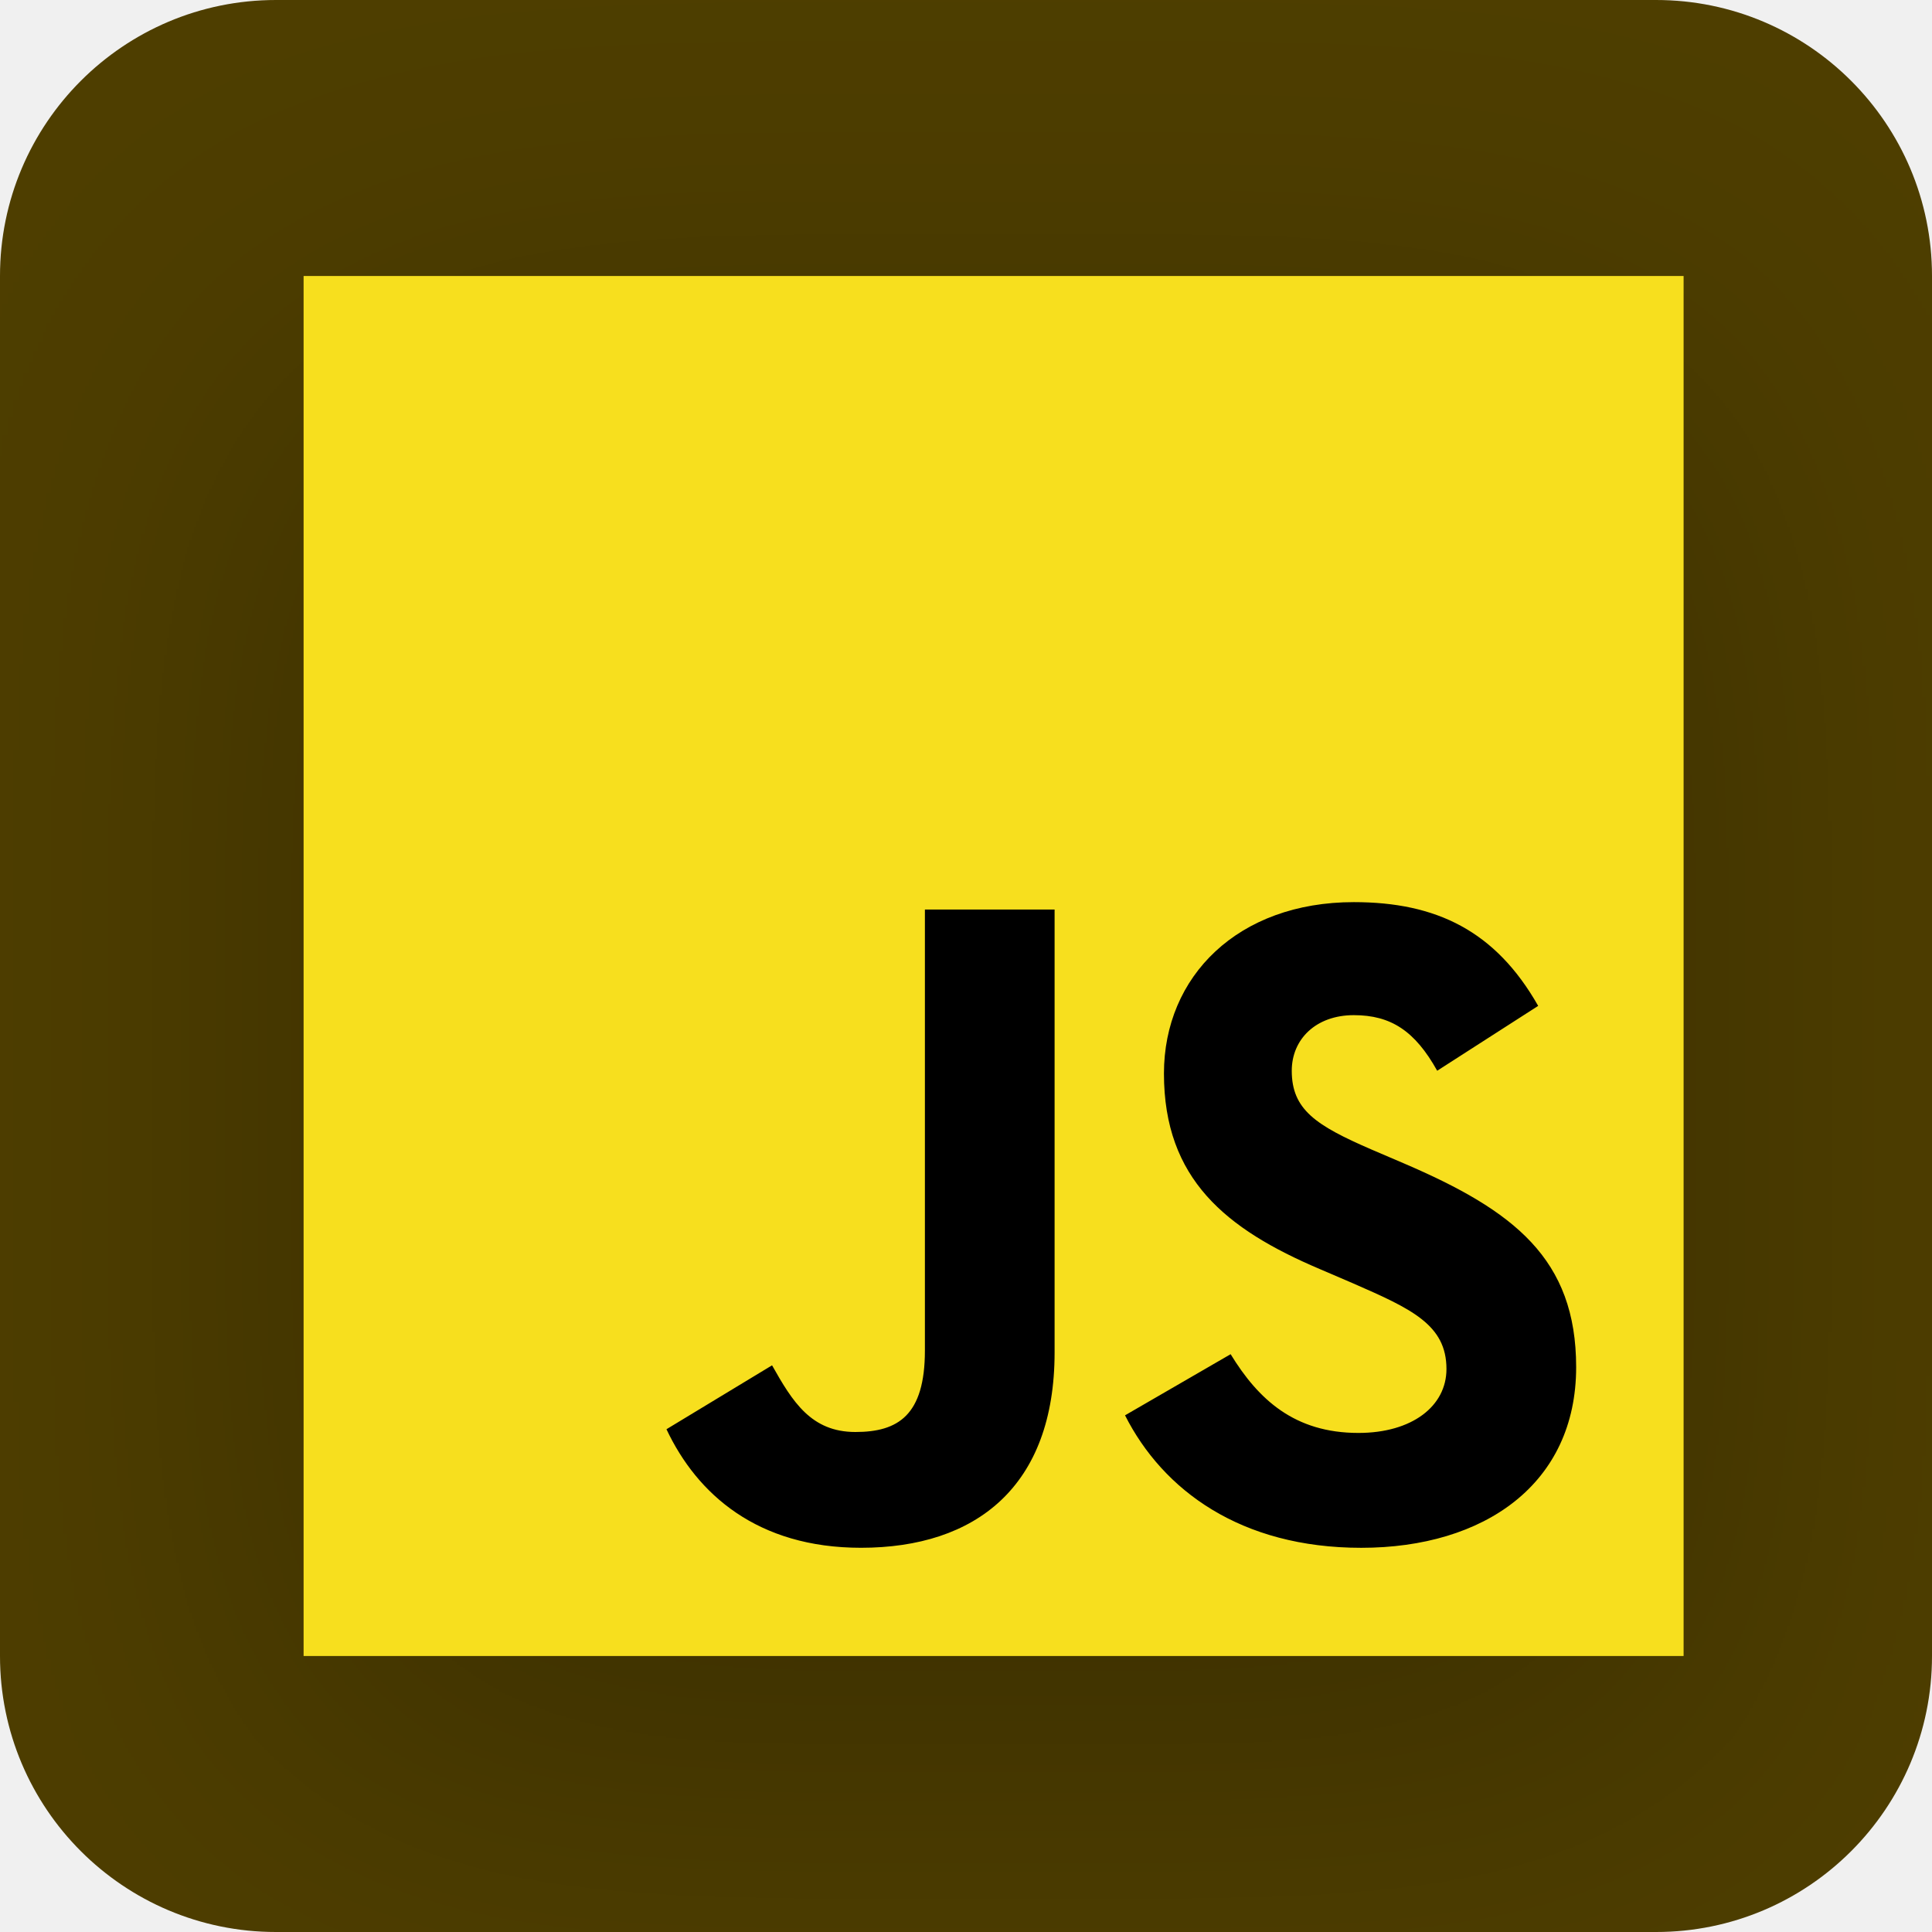
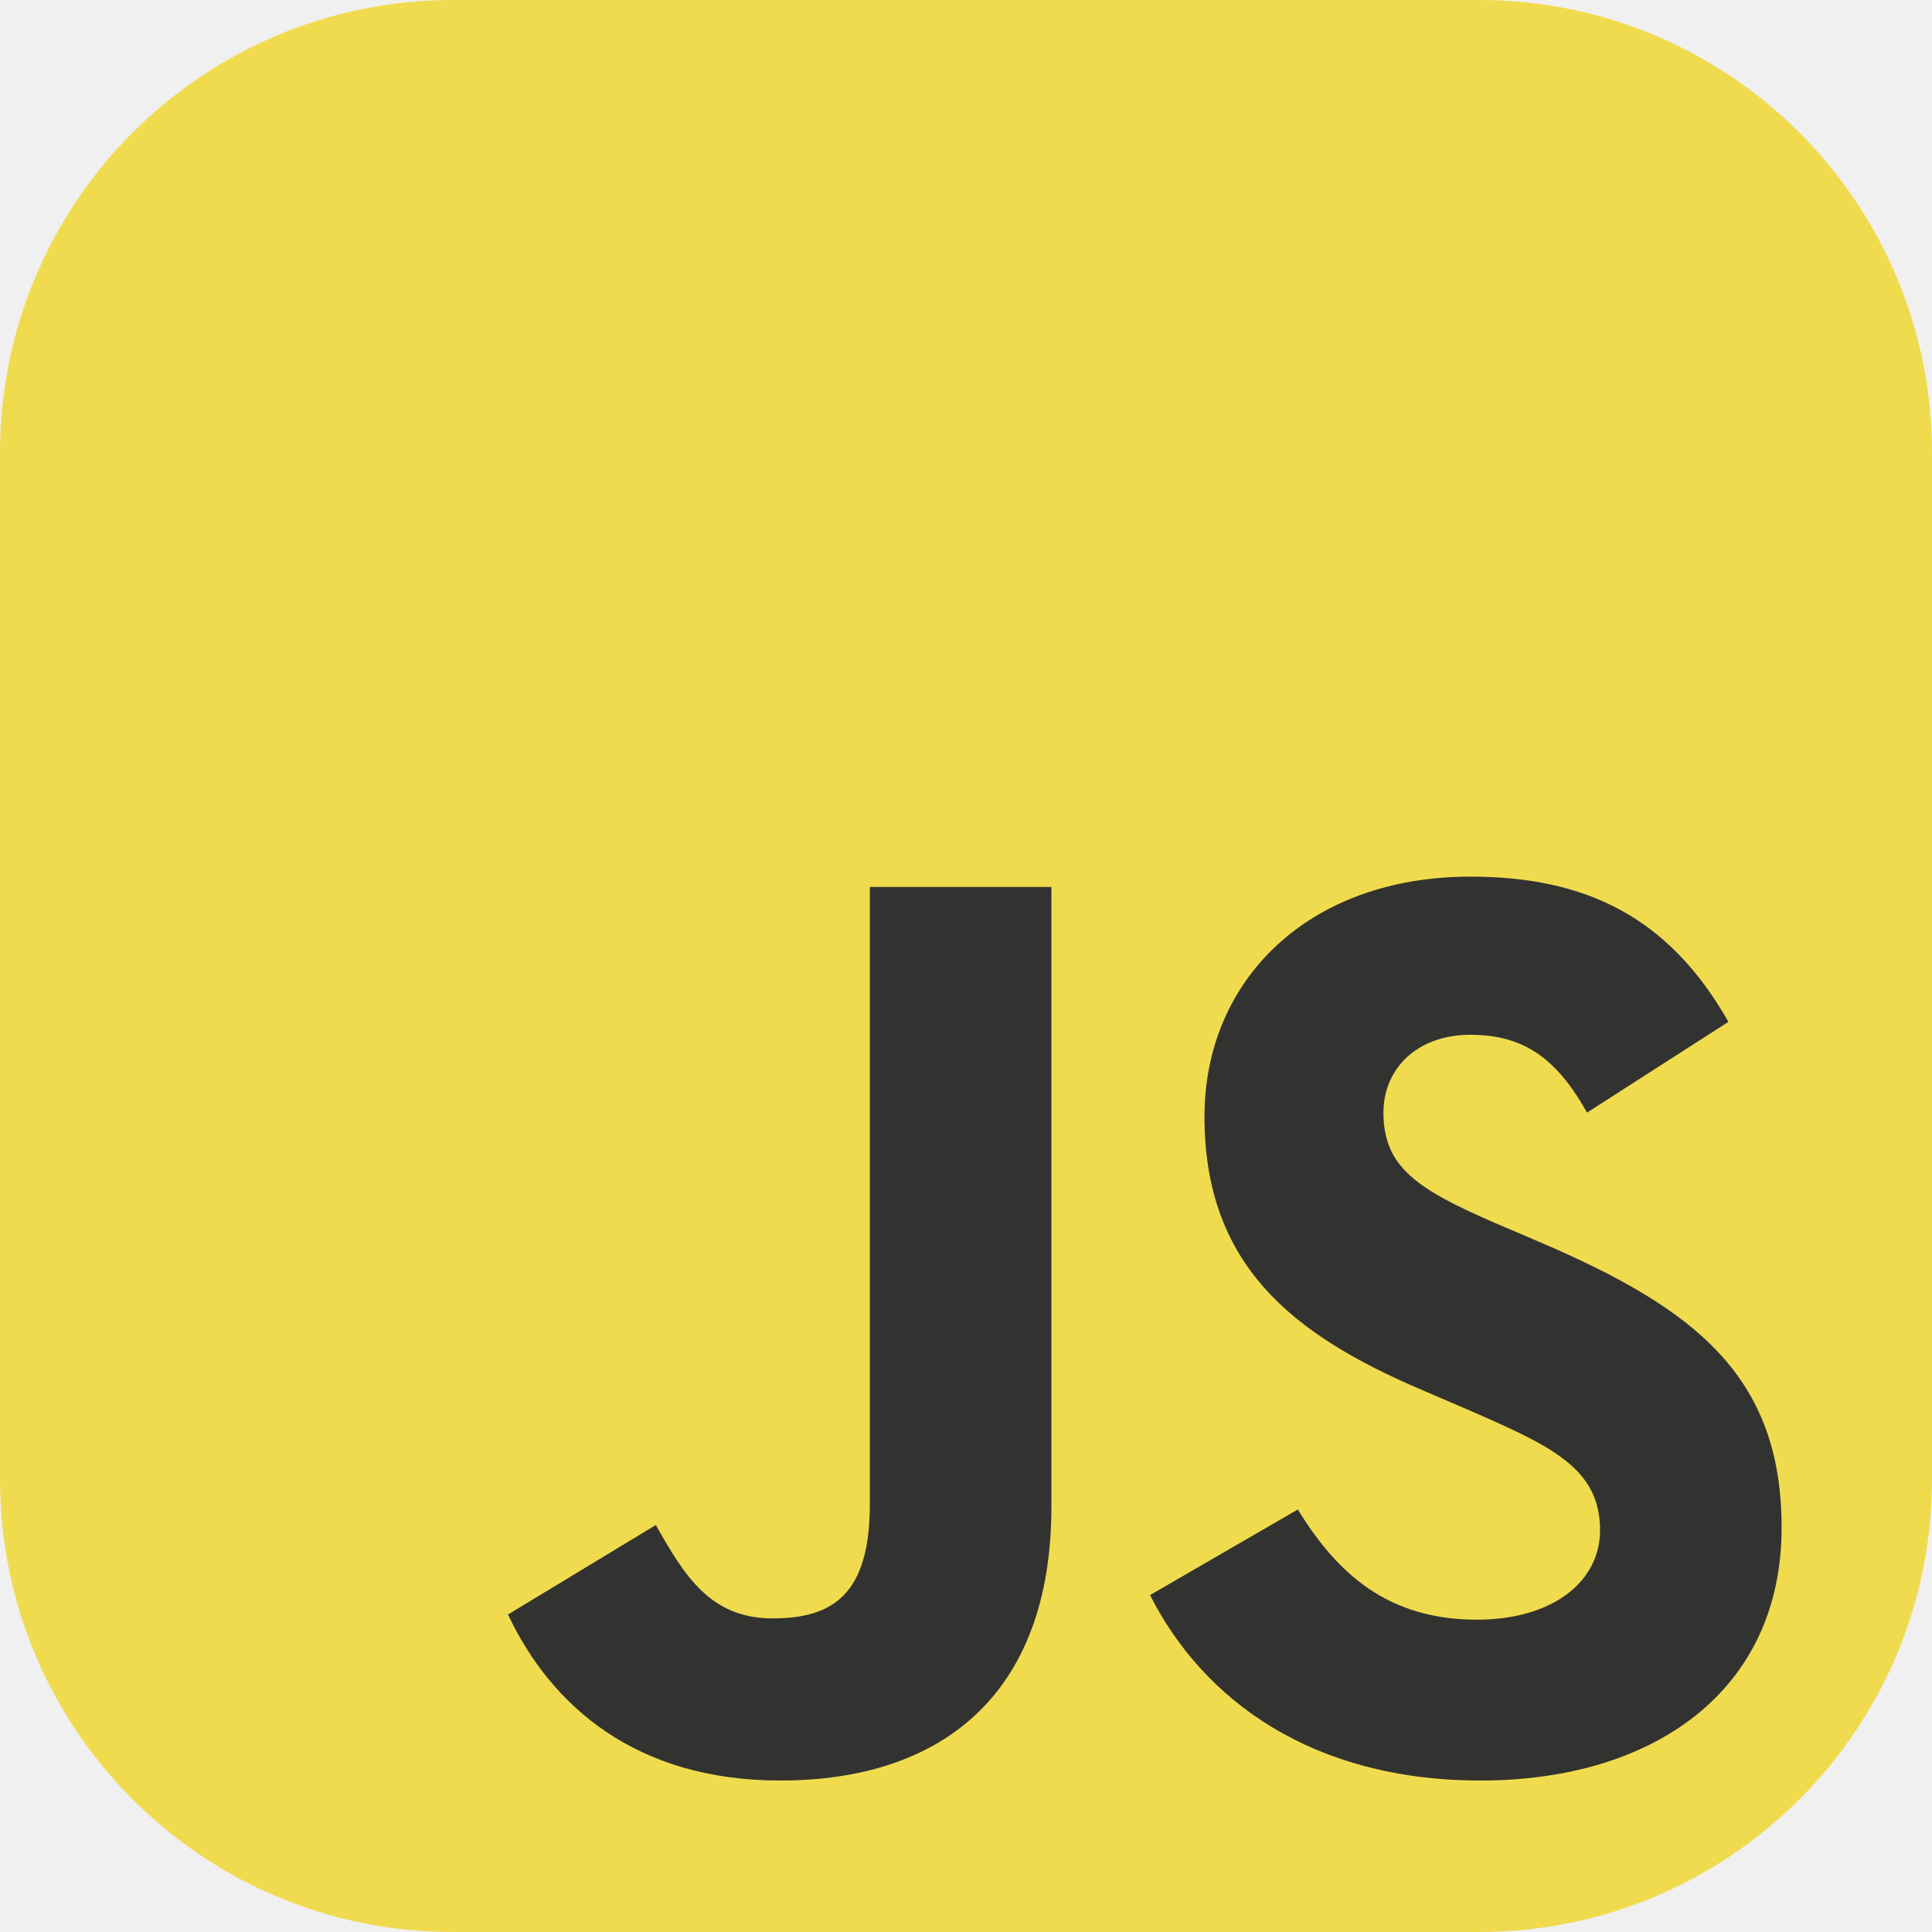
- <svg xmlns="http://www.w3.org/2000/svg" width="70" height="70" viewBox="0 0 70 70" fill="none">
-   <g clip-path="url(#clip0)">
-     <rect width="70" height="70" rx="10" fill="#4E3E00" />
-     <g filter="url(#filter0_d)">
-       <path d="M11 10H61V60H11V10Z" fill="#F7DF1E" />
-       <path d="M24.147 51.784L27.973 49.468C28.711 50.777 29.383 51.884 30.994 51.884C32.538 51.884 33.511 51.28 33.511 48.931V32.955H38.21V48.997C38.21 53.864 35.357 56.079 31.195 56.079C27.436 56.079 25.254 54.133 24.147 51.783L24.147 51.784ZM40.762 51.28L44.588 49.065C45.595 50.71 46.904 51.918 49.219 51.918C51.167 51.918 52.408 50.944 52.408 49.602C52.408 47.991 51.133 47.42 48.985 46.481L47.81 45.977C44.42 44.534 42.172 42.722 42.172 38.895C42.172 35.371 44.856 32.686 49.052 32.686C52.039 32.686 54.187 33.727 55.731 36.445L52.072 38.795C51.267 37.352 50.394 36.781 49.052 36.781C47.676 36.781 46.803 37.654 46.803 38.795C46.803 40.205 47.676 40.775 49.689 41.648L50.864 42.151C54.858 43.863 57.107 45.608 57.107 49.535C57.107 53.764 53.784 56.08 49.32 56.08C44.957 56.08 42.138 53.999 40.762 51.28" fill="black" />
-     </g>
+ <svg xmlns="http://www.w3.org/2000/svg" width="70px" height="70px" viewBox="0 0 70 70" version="1.1">
+   <g id="surface1">
+     <path style=" stroke:none;fill-rule:nonzero;fill:rgb(94.118%,85.882%,30.98%);fill-opacity:1;" d="M 16.406 0 L 53.594 0 C 62.656 0 70 7.344 70 16.406 L 70 53.594 C 70 62.656 62.656 70 53.594 70 L 16.406 70 C 7.344 70 0 62.656 0 53.594 L 0 16.406 C 0 7.344 7.344 0 16.406 0 Z M 16.406 0 " />
+     <path style=" stroke:none;fill-rule:nonzero;fill:rgb(19.608%,20%,18.824%);fill-opacity:1;" d="M 18.406 58.496 L 23.762 55.254 C 24.797 57.086 25.734 58.637 27.992 58.637 C 30.152 58.637 31.516 57.793 31.516 54.504 L 31.516 32.137 L 38.094 32.137 L 38.094 54.598 C 38.094 61.41 34.102 64.512 28.273 64.512 C 23.012 64.512 19.957 61.785 18.406 58.496 " />
+     <path style=" stroke:none;fill-rule:nonzero;fill:rgb(19.608%,20%,18.824%);fill-opacity:1;" d="M 41.668 57.793 L 47.023 54.691 C 48.434 56.992 50.266 58.684 53.508 58.684 C 56.234 58.684 57.973 57.324 57.973 55.441 C 57.973 53.188 56.188 52.387 53.18 51.074 L 51.535 50.367 C 46.789 48.348 43.641 45.809 43.641 40.453 C 43.641 35.52 47.398 31.762 53.273 31.762 C 57.453 31.762 60.461 33.219 62.625 37.023 L 57.5 40.312 C 56.375 38.293 55.152 37.492 53.273 37.492 C 51.348 37.492 50.125 38.715 50.125 40.312 C 50.125 42.285 51.348 43.086 54.164 44.309 L 55.809 45.012 C 61.402 47.41 64.551 49.852 64.551 55.348 C 64.551 61.27 59.898 64.512 53.648 64.512 C 47.539 64.512 43.594 61.598 41.668 57.793 " />
  </g>
-   <defs>
-     <filter id="filter0_d" x="-4" y="-1" width="80" height="80" filterUnits="userSpaceOnUse" color-interpolation-filters="sRGB">
-       <feFlood flood-opacity="0" result="BackgroundImageFix" />
-       <feColorMatrix in="SourceAlpha" type="matrix" values="0 0 0 0 0 0 0 0 0 0 0 0 0 0 0 0 0 0 127 0" />
-       <feOffset dy="4" />
-       <feGaussianBlur stdDeviation="7.5" />
-       <feColorMatrix type="matrix" values="0 0 0 0 0 0 0 0 0 0 0 0 0 0 0 0 0 0 0.25 0" />
-       <feBlend mode="normal" in2="BackgroundImageFix" result="effect1_dropShadow" />
-       <feBlend mode="normal" in="SourceGraphic" in2="effect1_dropShadow" result="shape" />
-     </filter>
-     <clipPath id="clip0">
-       <rect width="70" height="70" rx="10" fill="white" />
-     </clipPath>
-   </defs>
</svg>
